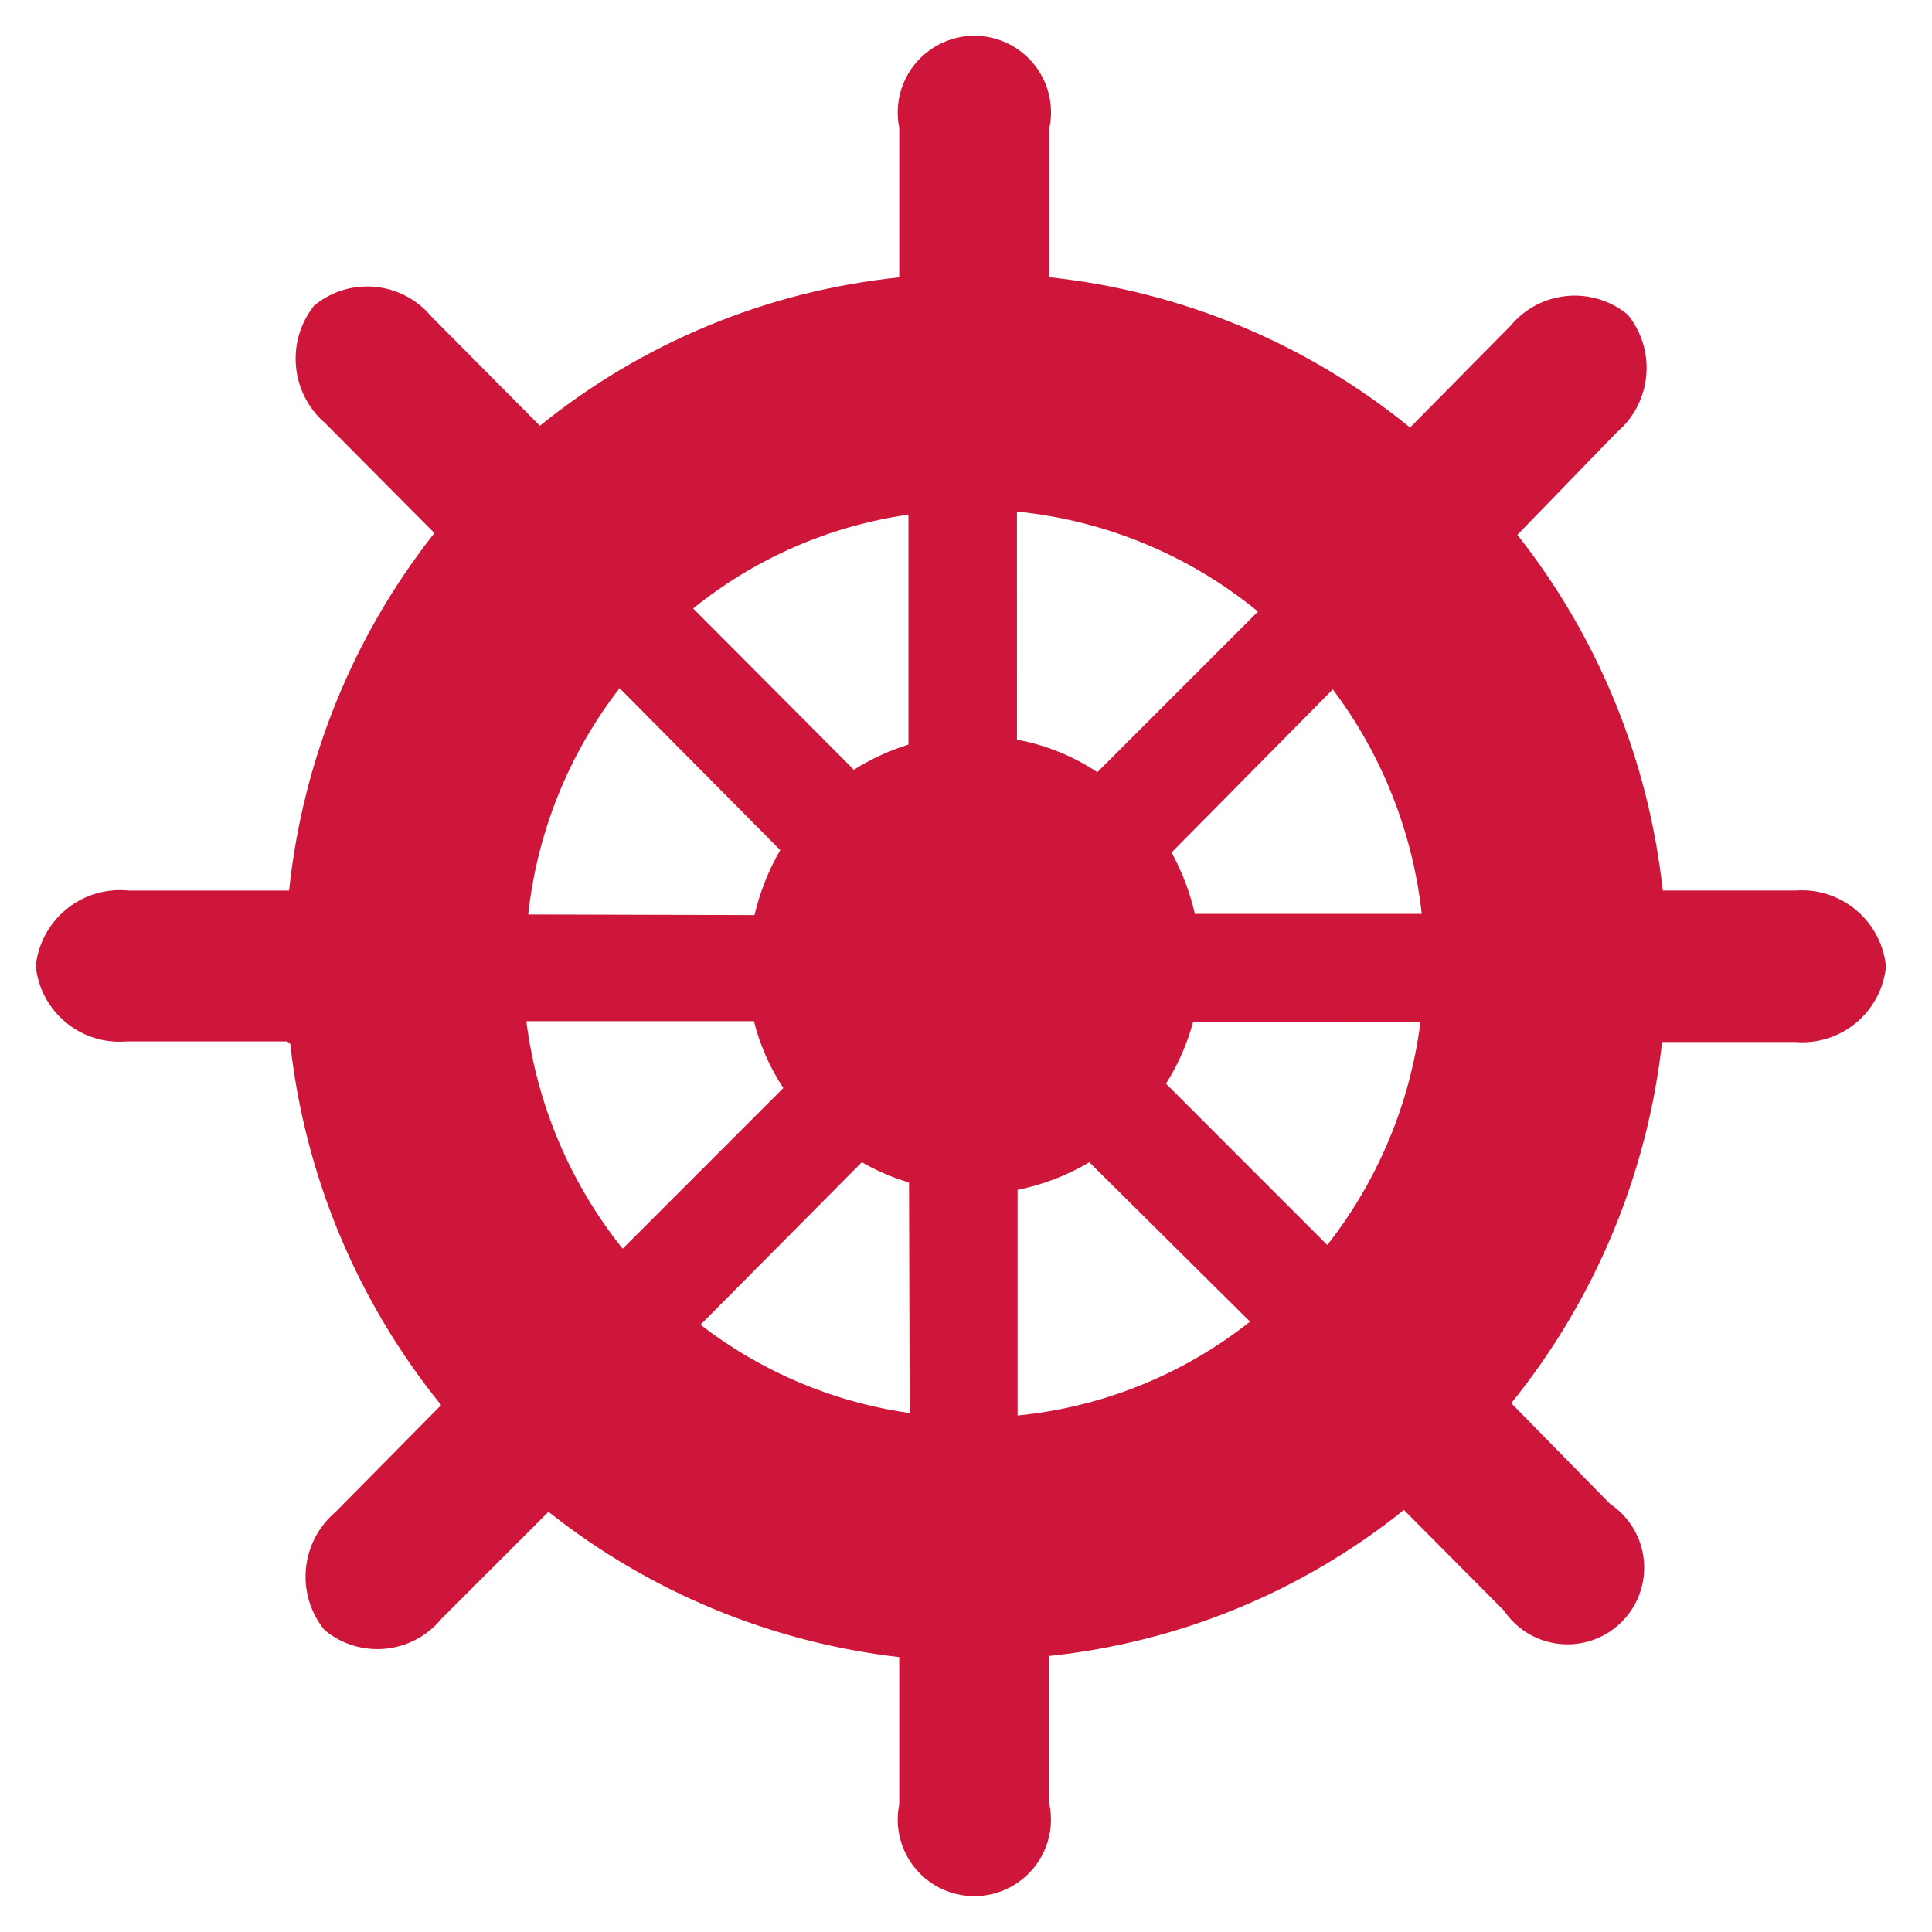
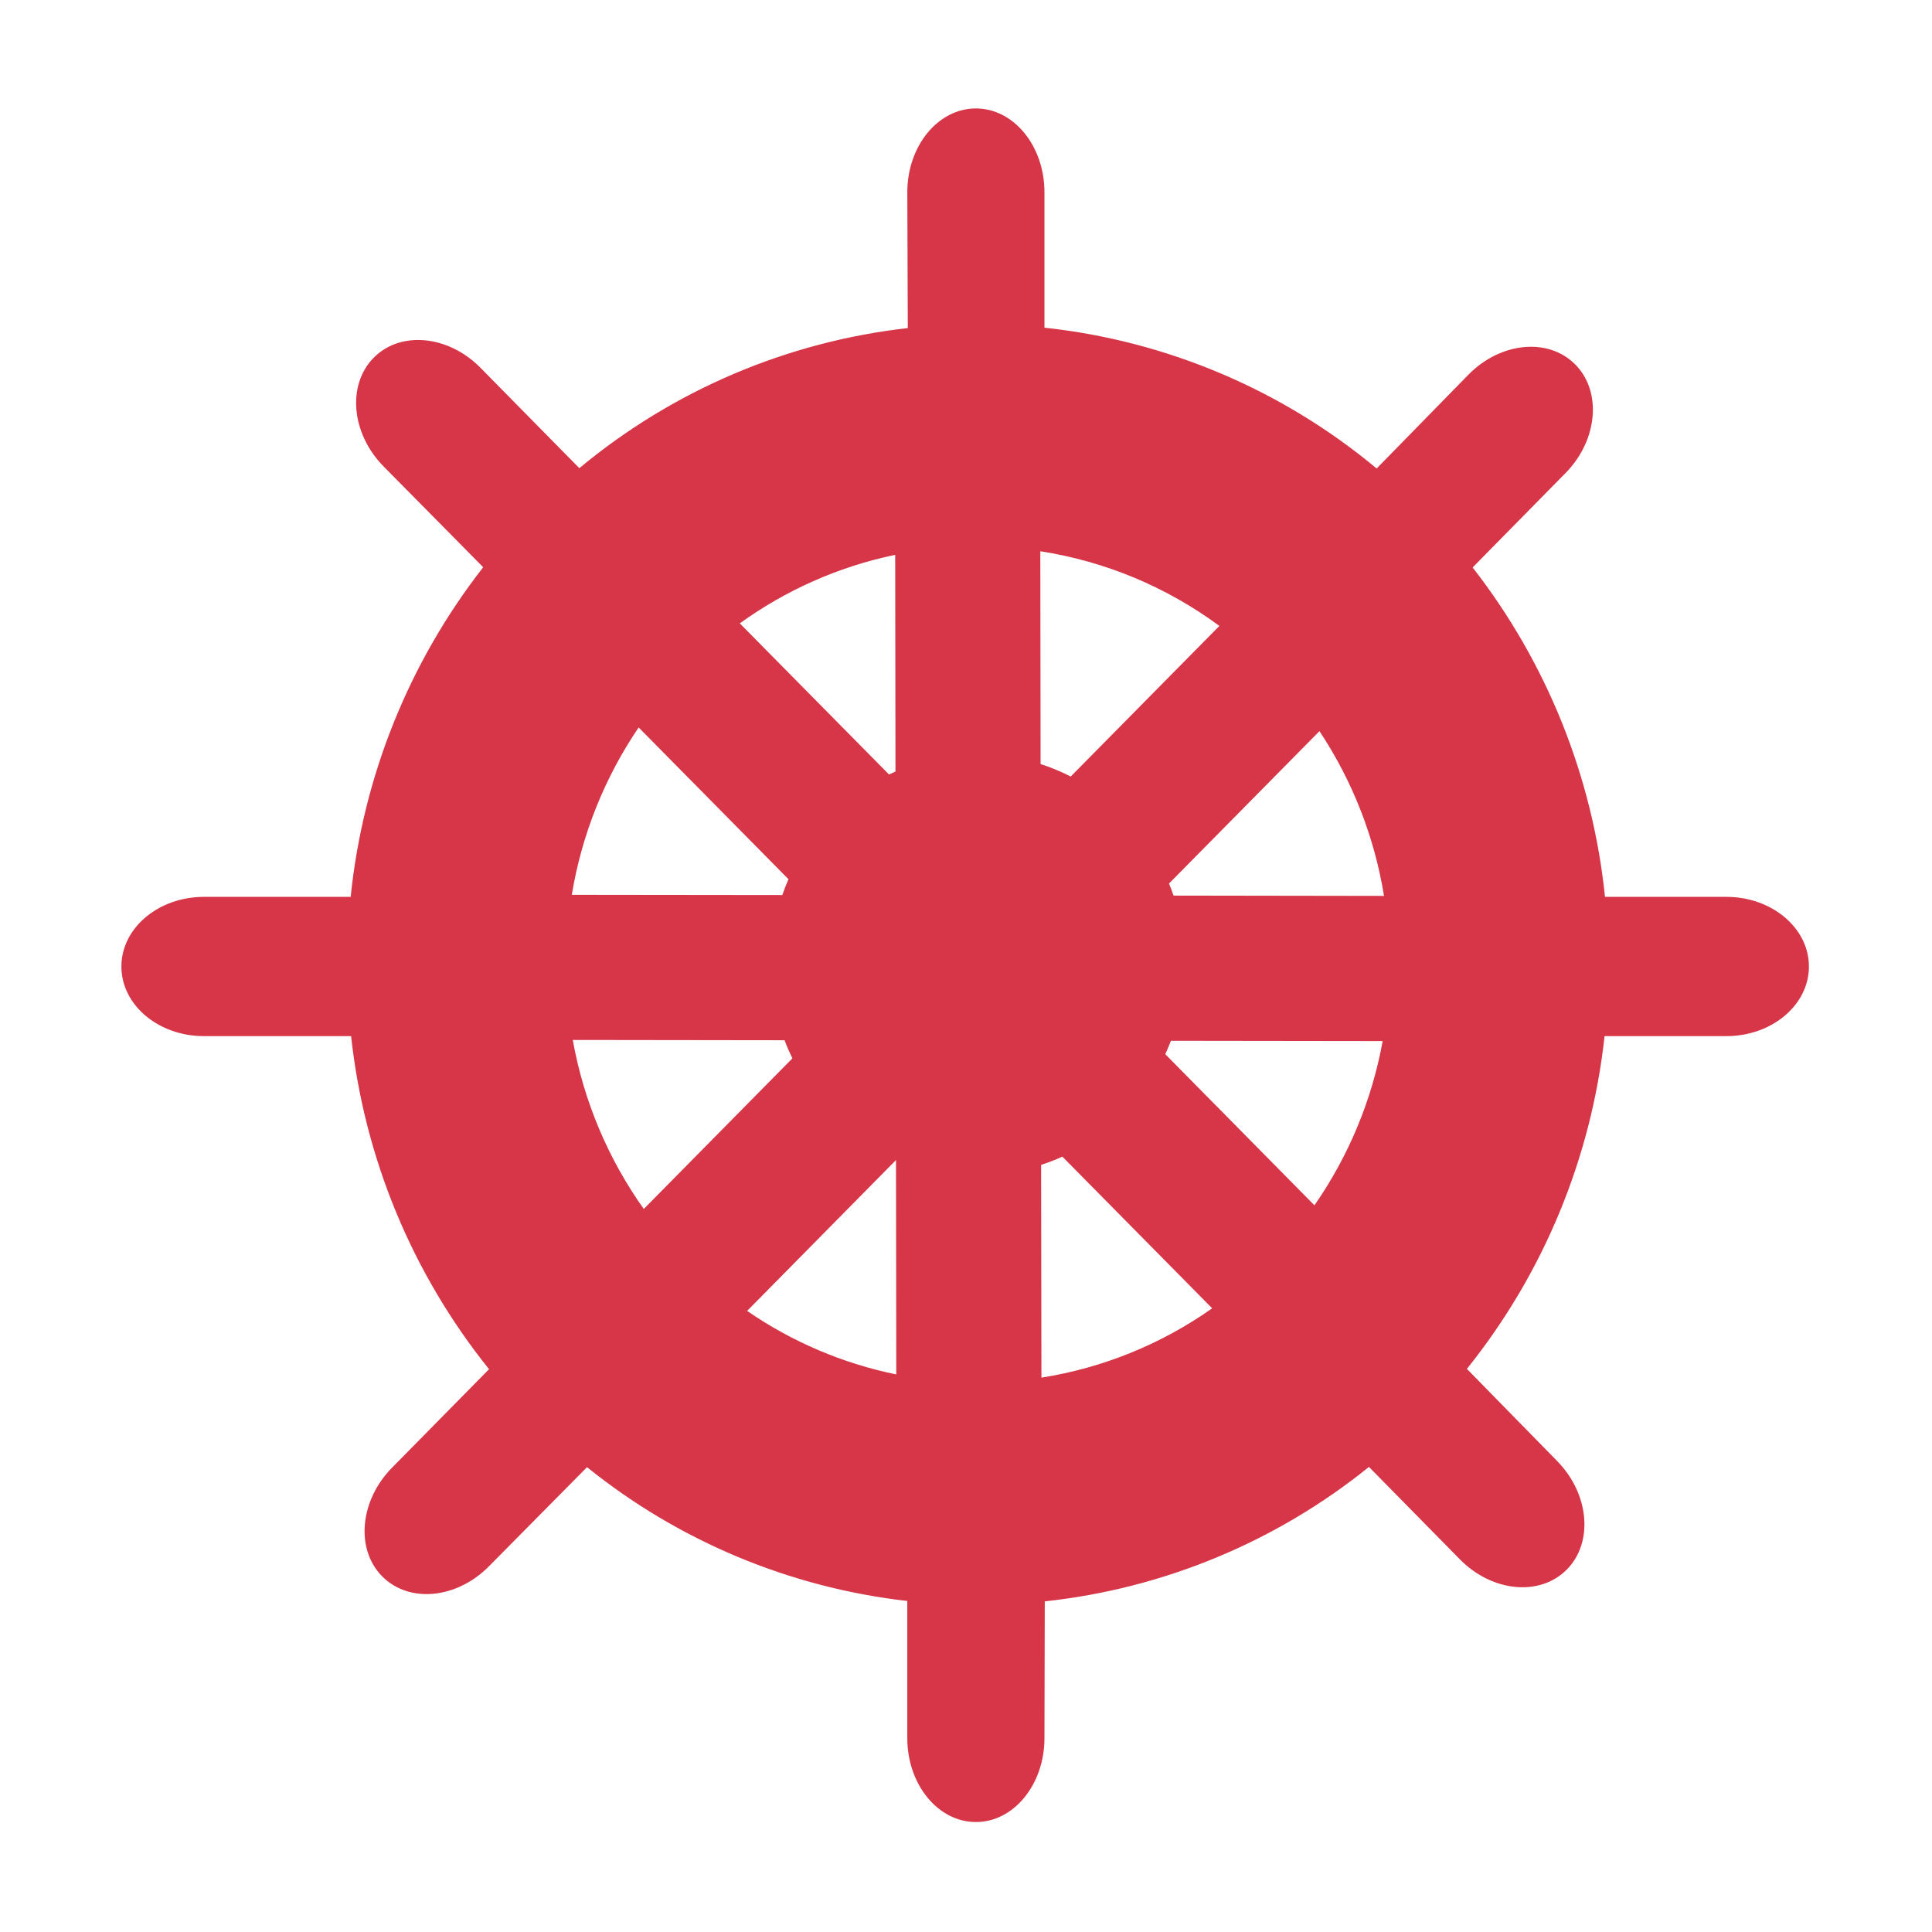
- <svg xmlns="http://www.w3.org/2000/svg" width="54" height="54">
-   <path fill="#ce163a" fill-rule="evenodd" d="M14.764 25.56a12.53 12.53 0 0 1 2.554-6.325l4.49 4.525a6.7 6.7 0 0 0-.72 1.817zm4.61-8.553a12.34 12.34 0 0 1 6.017-2.622v6.427a6.5 6.5 0 0 0-1.526.703zm9.05-2.708a12.6 12.6 0 0 1 6.737 2.794l-4.49 4.49a6 6 0 0 0-2.246-.908zm8.828 4.97a12.75 12.75 0 0 1 2.486 6.274h-6.342a6.5 6.5 0 0 0-.652-1.714zm2.451 9.29a12.7 12.7 0 0 1-2.605 6.24L32.59 30.29a6.3 6.3 0 0 0 .754-1.714zm-4.765 8.382a12.43 12.43 0 0 1-6.496 2.623v-6.308a6.3 6.3 0 0 0 2.005-.771zm-9.513 2.554a12.4 12.4 0 0 1-5.845-2.468l4.508-4.542c.416.24.86.43 1.32.566zm-8.021-4.593a12.7 12.7 0 0 1-2.692-6.36h6.36c.167.665.445 1.297.822 1.869zm-9.376-5.794H3.537A2.35 2.35 0 0 1 1 27a2.366 2.366 0 0 1 2.605-2.108H8.08a19.4 19.4 0 0 1 4.062-9.993l-3.05-3.068a2.383 2.383 0 0 1-.31-3.291 2.33 2.33 0 0 1 3.275.308L15.09 11.9a19.1 19.1 0 0 1 10.044-4.148V3.57a2.143 2.143 0 1 1 4.2 0v4.18a19.15 19.15 0 0 1 10.078 4.2l2.81-2.846a2.33 2.33 0 0 1 3.275-.308 2.365 2.365 0 0 1-.309 3.29l-2.777 2.863a19.4 19.4 0 0 1 4.063 9.942h3.702a2.366 2.366 0 0 1 2.537 2.125 2.35 2.35 0 0 1-2.537 2.108h-3.72A19.5 19.5 0 0 1 42.24 39.22L45 42.032a2.144 2.144 0 1 1-2.966 2.983l-2.794-2.811a19 19 0 0 1-9.907 4.08v4.147a2.144 2.144 0 0 1-3.017 2.362 2.145 2.145 0 0 1-1.182-2.362v-4.114a19.34 19.34 0 0 1-9.804-4.062l-3 3a2.314 2.314 0 0 1-3.257.308 2.365 2.365 0 0 1 .292-3.29l2.965-3a19.47 19.47 0 0 1-4.217-10.096" />
+ <svg xmlns="http://www.w3.org/2000/svg" viewBox="0 0 54 54">
+   <g transform="translate(-176.0812 1.32947) scale(1.113689)">
+     <path fill="#D63647" d="M182.598 1.528c.951 0 1.721.942 1.721 2.104V7.03a15.629 15.629 0 0 1 8.337 3.534l2.305-2.356c.809-.822 2.01-.935 2.682-.252.673.683.562 1.902-.248 2.724l-2.33 2.368a16.124 16.124 0 0 1 3.322 8.267h3.046c1.144 0 2.072.783 2.072 1.748s-.928 1.747-2.072 1.747h-3.057a16.125 16.125 0 0 1-3.455 8.351l2.262 2.31c.81.822.92 2.042.248 2.724-.673.683-1.873.57-2.683-.251l-2.285-2.322a15.627 15.627 0 0 1-8.136 3.374l-.008 3.433c0 1.163-.77 2.105-1.72 2.105-.951 0-1.722-.942-1.722-2.105v-3.443a15.624 15.624 0 0 1-8.038-3.358l-2.46 2.486c-.81.822-2.01.936-2.683.252-.673-.682-.561-1.902.248-2.724l2.436-2.473a16.121 16.121 0 0 1-3.462-8.359h-3.693c-1.145 0-2.072-.782-2.072-1.747 0-.965.927-1.748 2.072-1.748h3.682a16.124 16.124 0 0 1 3.326-8.273l-2.502-2.532c-.809-.822-.92-2.042-.247-2.725.672-.682 1.873-.57 2.682.253l2.48 2.518a15.635 15.635 0 0 1 8.243-3.516l-.012-3.408c0-1.162.771-2.104 1.721-2.104zm1.637 26.513l.008 5.34a10.187 10.187 0 0 0 4.285-1.74l-3.76-3.807c-.172.079-.35.148-.533.207zm-3.642-.121l-3.736 3.786A10.193 10.193 0 0 0 180.6 33.3l-.007-5.38zm-8.112-3.014c.28 1.562.901 3.003 1.782 4.242l3.73-3.78a5.292 5.292 0 0 1-.197-.455l-5.315-.007zm14.87.357l3.744 3.793a10.523 10.523 0 0 0 1.712-4.122l-5.314-.007a5.292 5.292 0 0 1-.142.336zm3.87-8.107l-3.776 3.824c.041.1.08.2.114.303l5.282.008a10.526 10.526 0 0 0-1.62-4.135zm-17.087-.092a10.526 10.526 0 0 0-1.677 4.199l5.283.006c.046-.135.098-.268.155-.397l-3.76-3.808zm10.081-4.423l.007 5.341c.262.084.515.19.756.313l3.731-3.78a10.193 10.193 0 0 0-4.494-1.874zm-3.642.09c-1.43.297-2.752.892-3.9 1.72l3.745 3.793c.053-.026.107-.051.162-.075l-.007-5.437z" />
+   </g>
</svg>
